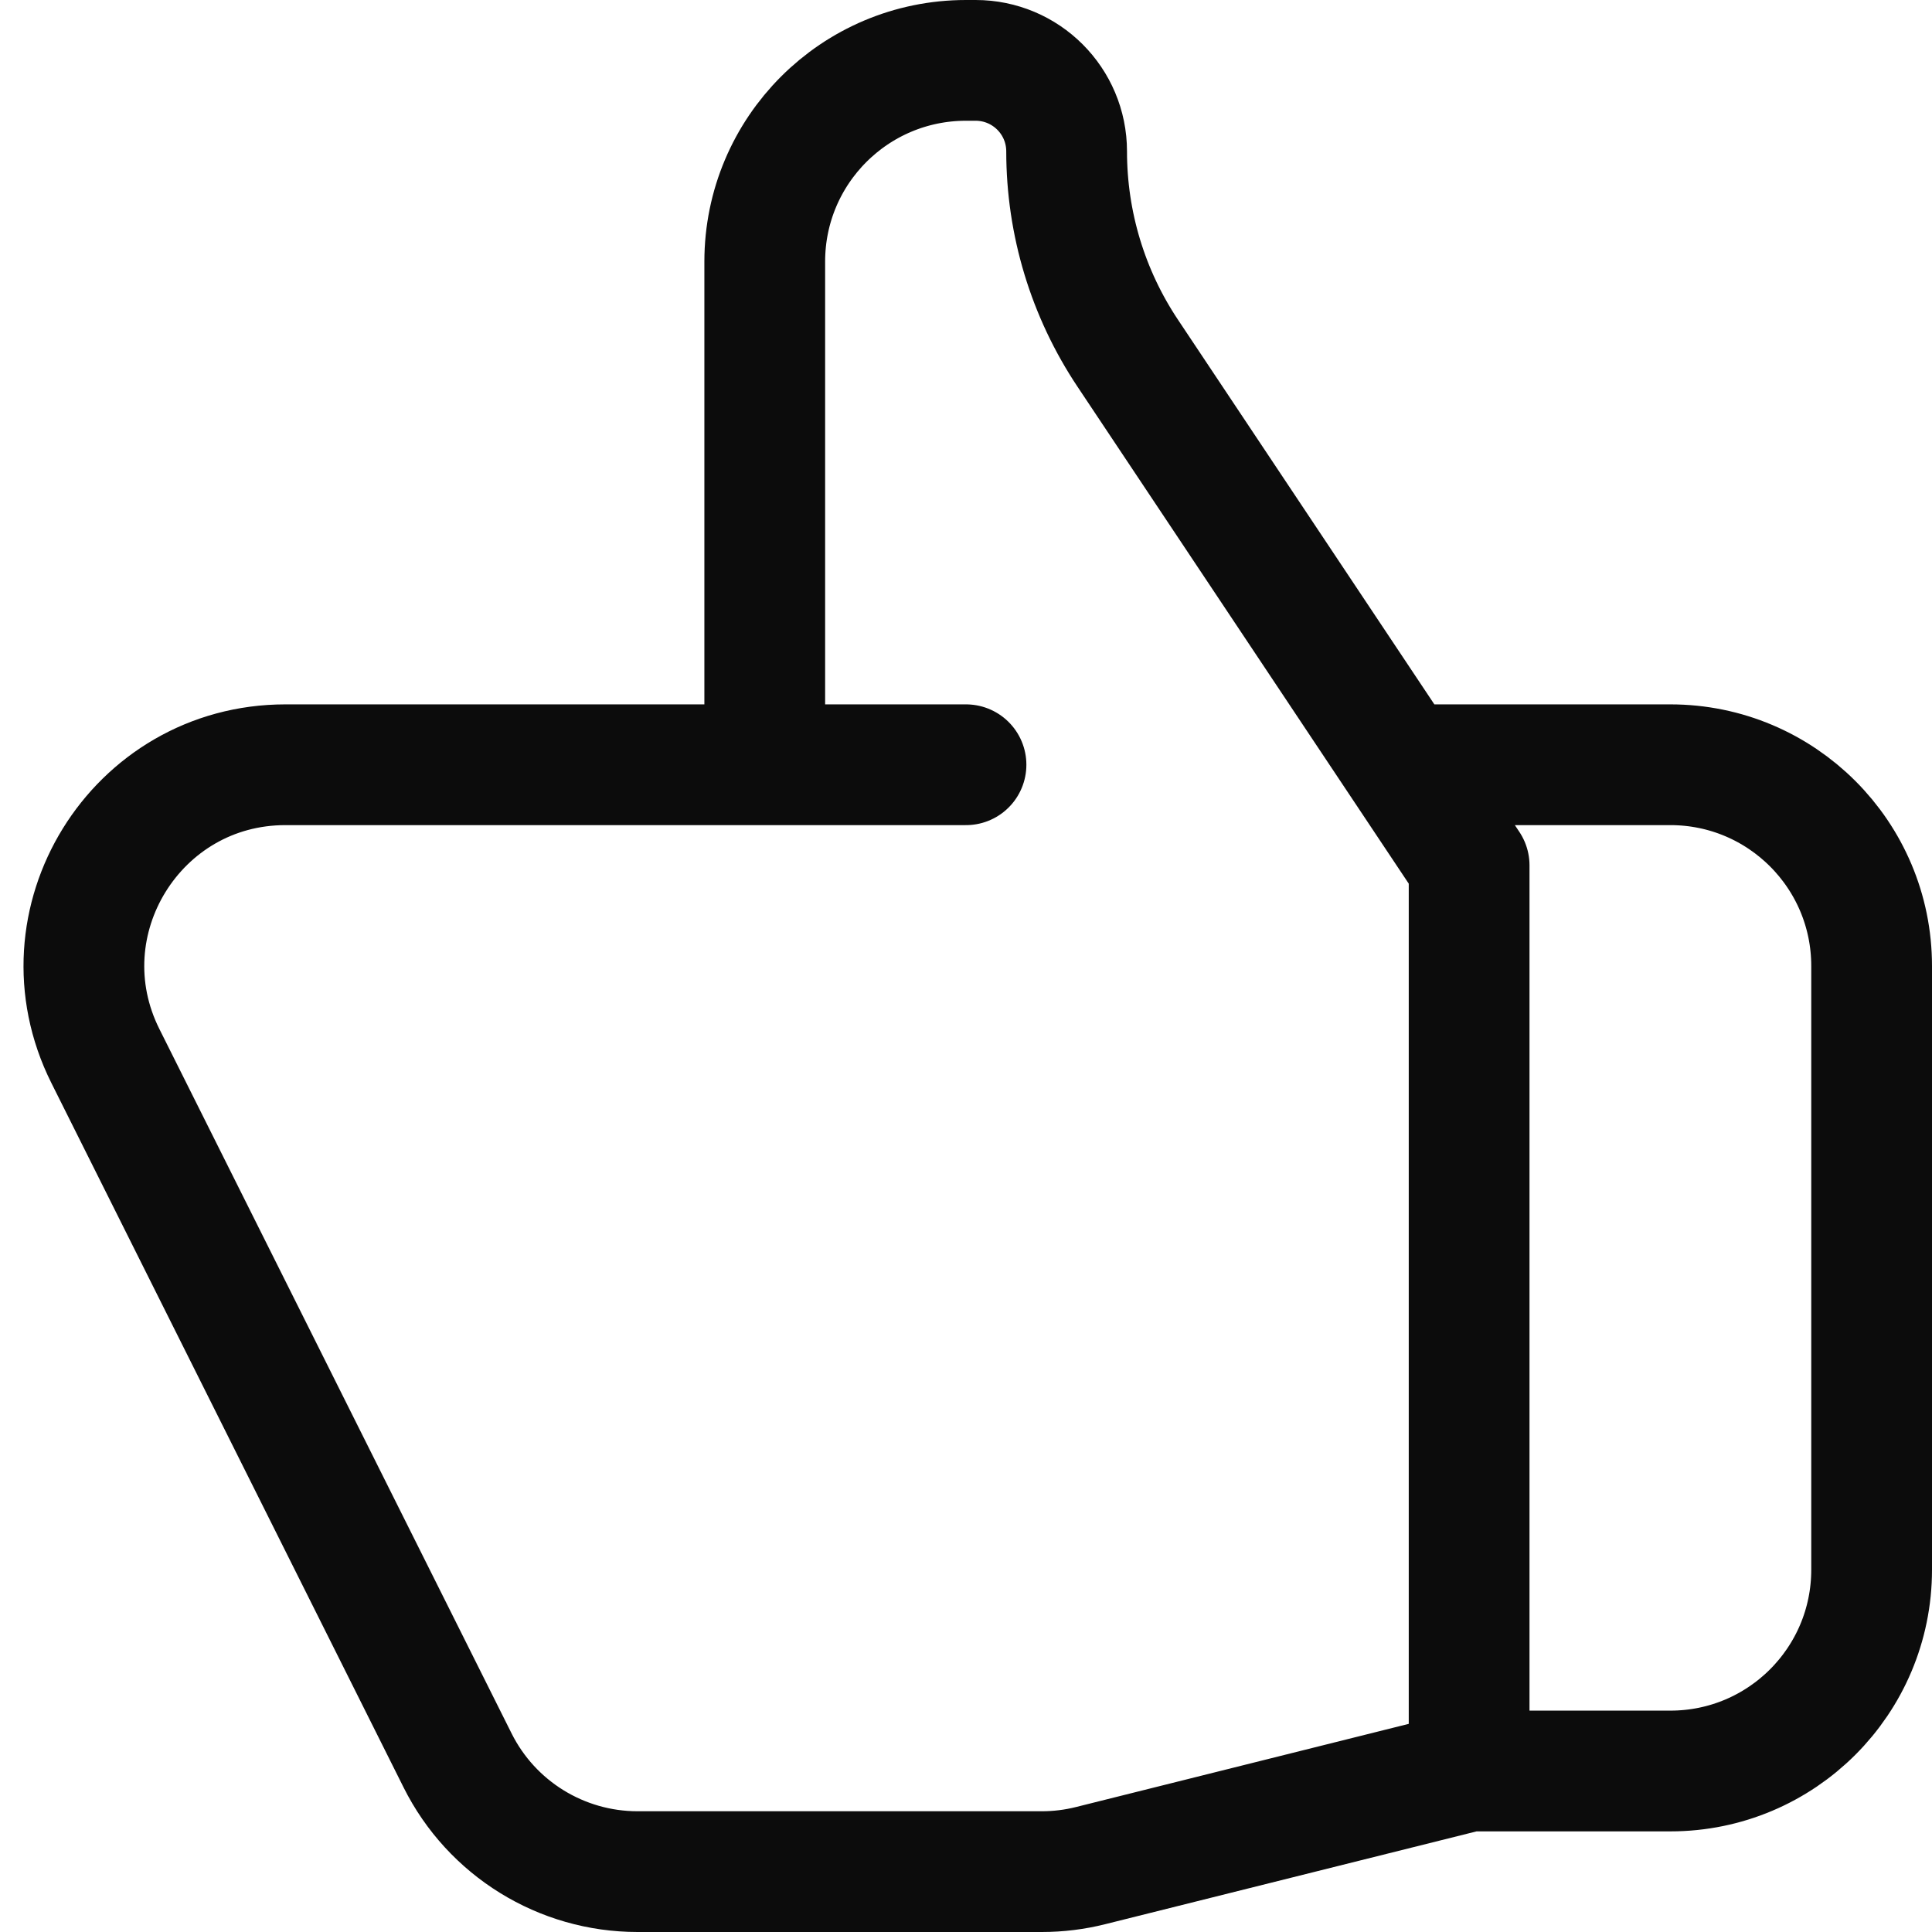
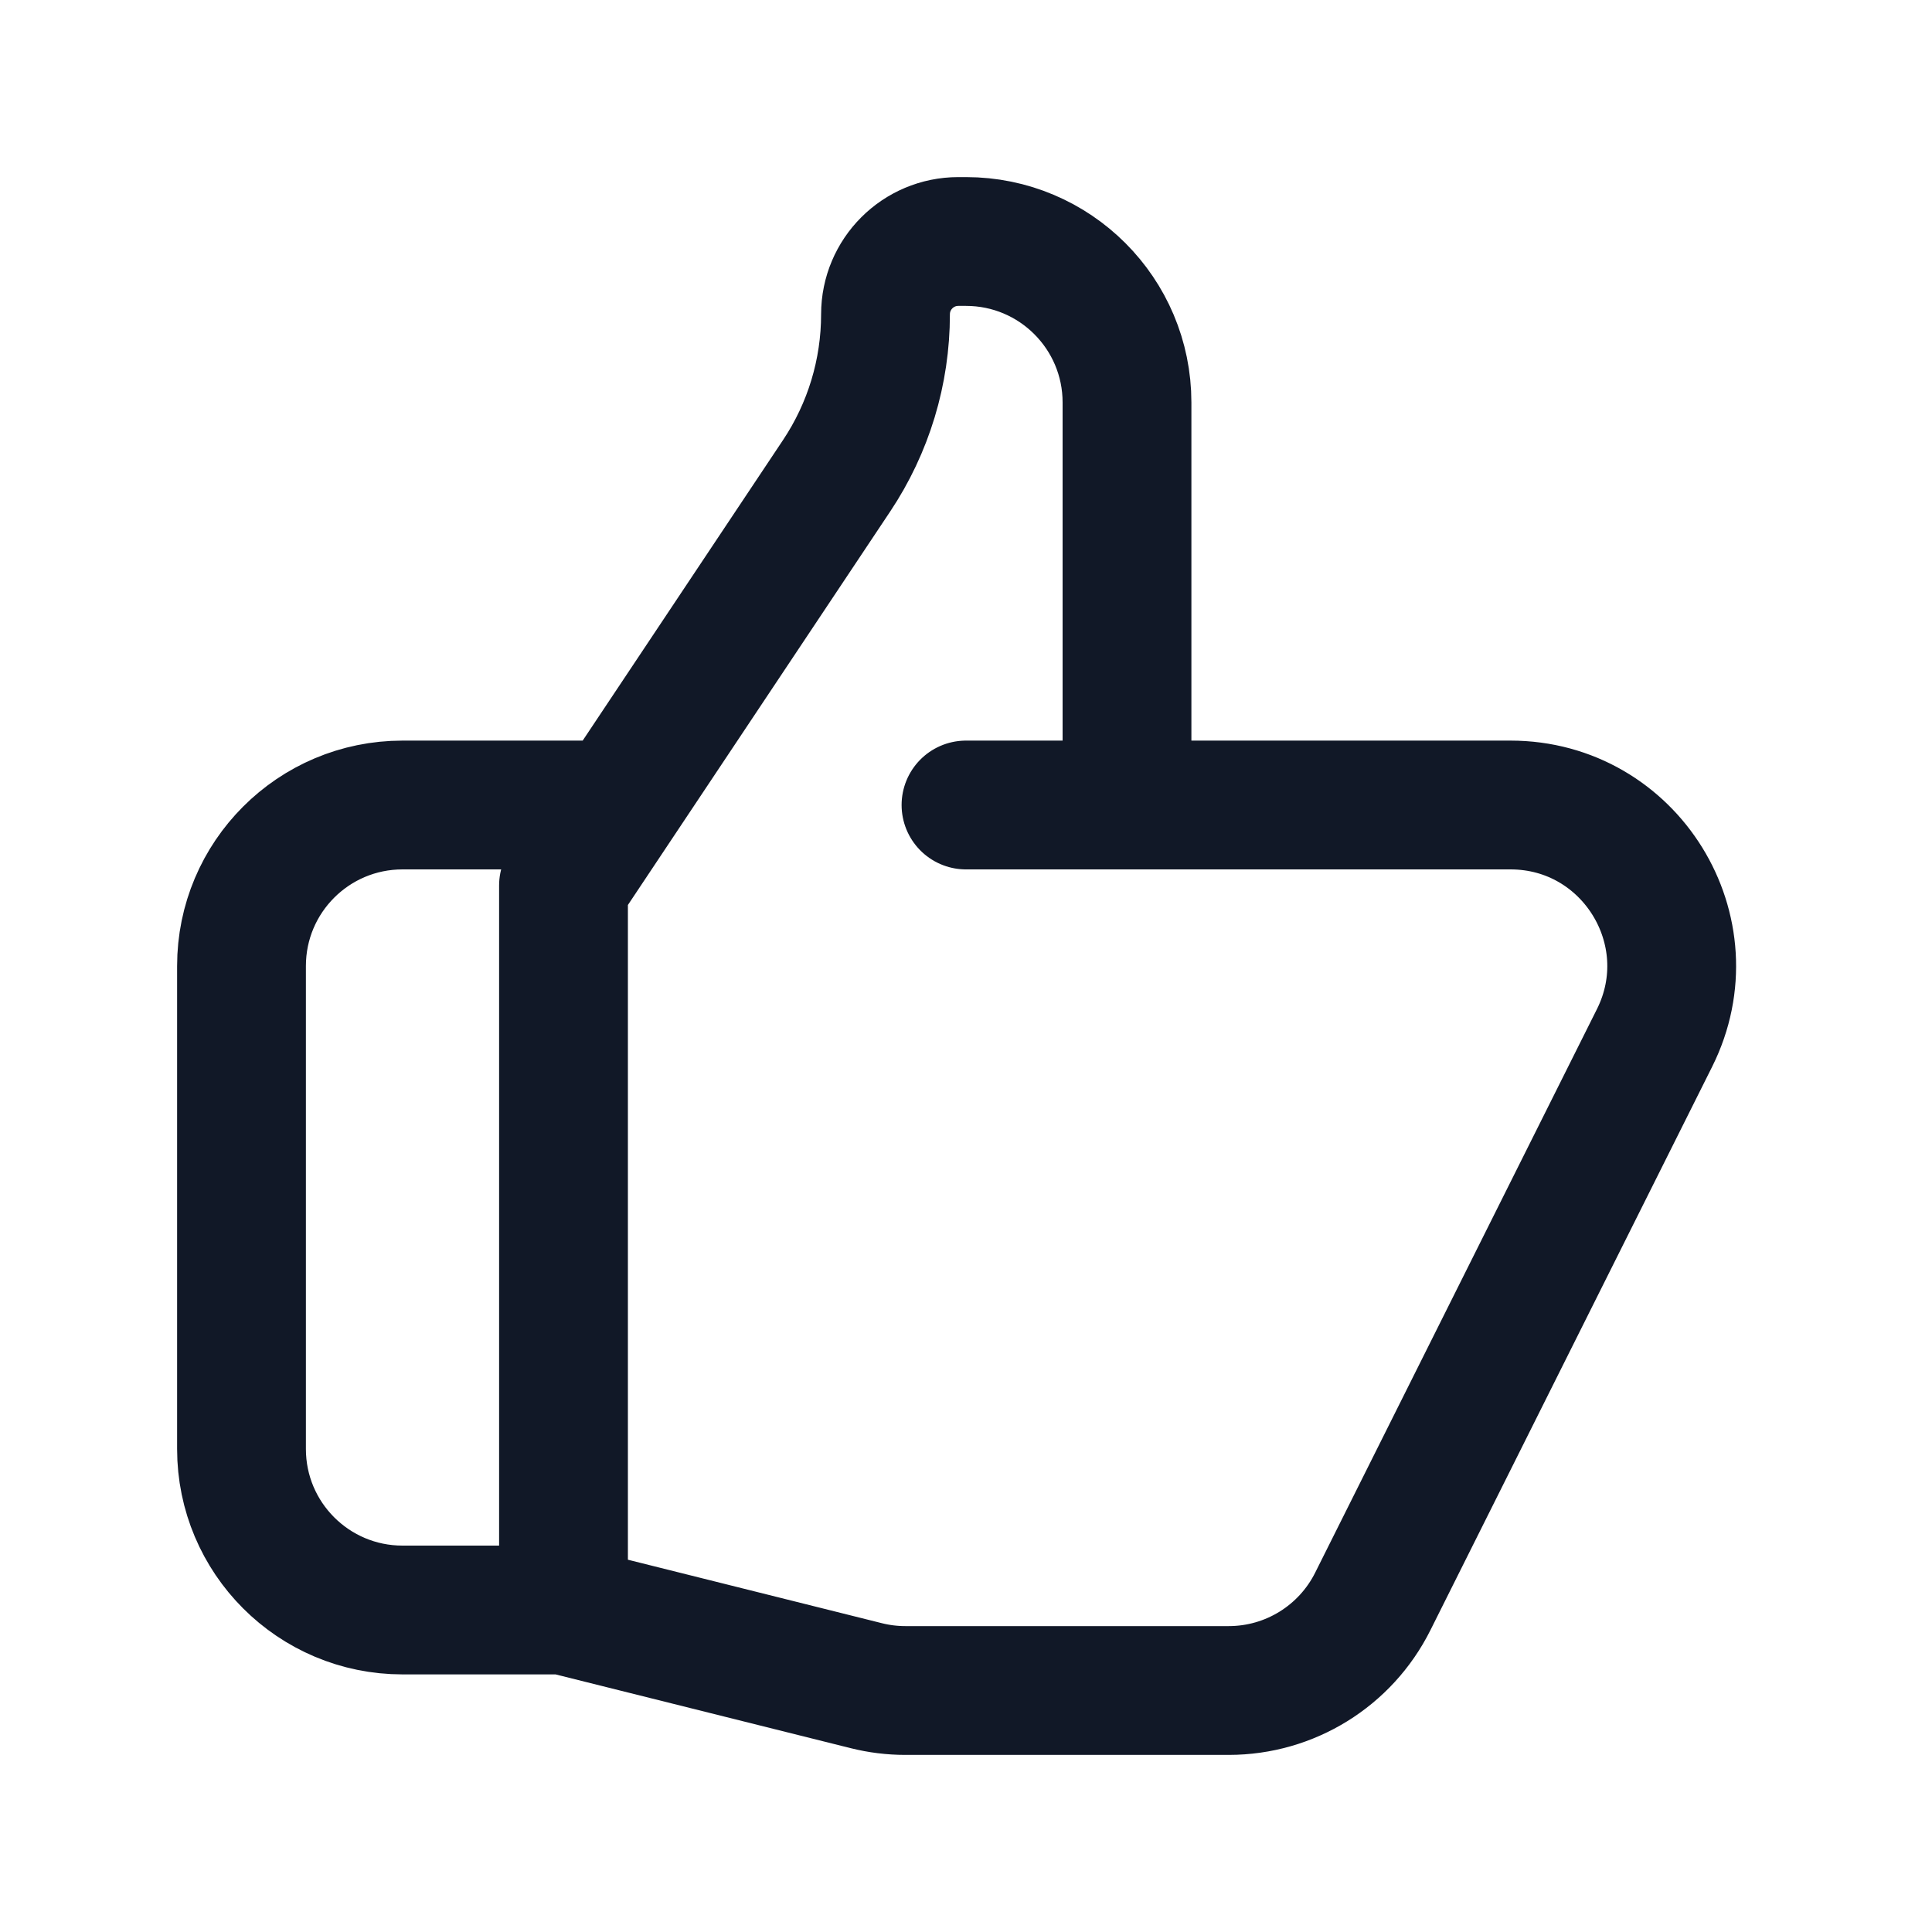
- <svg xmlns="http://www.w3.org/2000/svg" width="24" height="24" viewBox="0 0 24 24" fill="none">
-   <path d="M9.5 9.5H3.545C1.687 9.5 0.478 11.456 1.309 13.118L5.684 21.868C6.107 22.715 6.973 23.25 7.92 23.25H12.942C13.147 23.25 13.35 23.225 13.549 23.175L18.25 22M9.5 9.5V3.25C9.5 1.869 10.619 0.75 12 0.75H12.119C12.744 0.75 13.25 1.256 13.25 1.881C13.25 2.774 13.514 3.646 14.01 4.389L18.25 10.75V22M9.5 9.5H12M18.25 22H20.75C22.131 22 23.25 20.881 23.25 19.5V12C23.25 10.619 22.131 9.5 20.75 9.5H17.625" stroke="#0C0C0C" stroke-width="1.5" stroke-linecap="round" stroke-linejoin="round" />
+ <svg xmlns="http://www.w3.org/2000/svg" width="30" height="30" viewBox="0 0 30 30" fill="none">
+   <path d="M17.5 12.5H23.455C25.313 12.5 26.522 14.456 25.691 16.118L21.316 24.868C20.892 25.715 20.027 26.25 19.08 26.25H14.058C13.853 26.25 13.65 26.225 13.451 26.175L8.75 25M17.5 12.5V6.25C17.5 4.869 16.381 3.75 15 3.75H14.881C14.256 3.75 13.75 4.256 13.75 4.881C13.75 5.774 13.486 6.646 12.99 7.389L8.75 13.75V25M17.5 12.5H15M8.75 25H6.25C4.869 25 3.75 23.881 3.75 22.5V15C3.75 13.619 4.869 12.5 6.25 12.5H9.375" stroke="#111827" stroke-width="2" stroke-linecap="round" stroke-linejoin="round" />
</svg>
